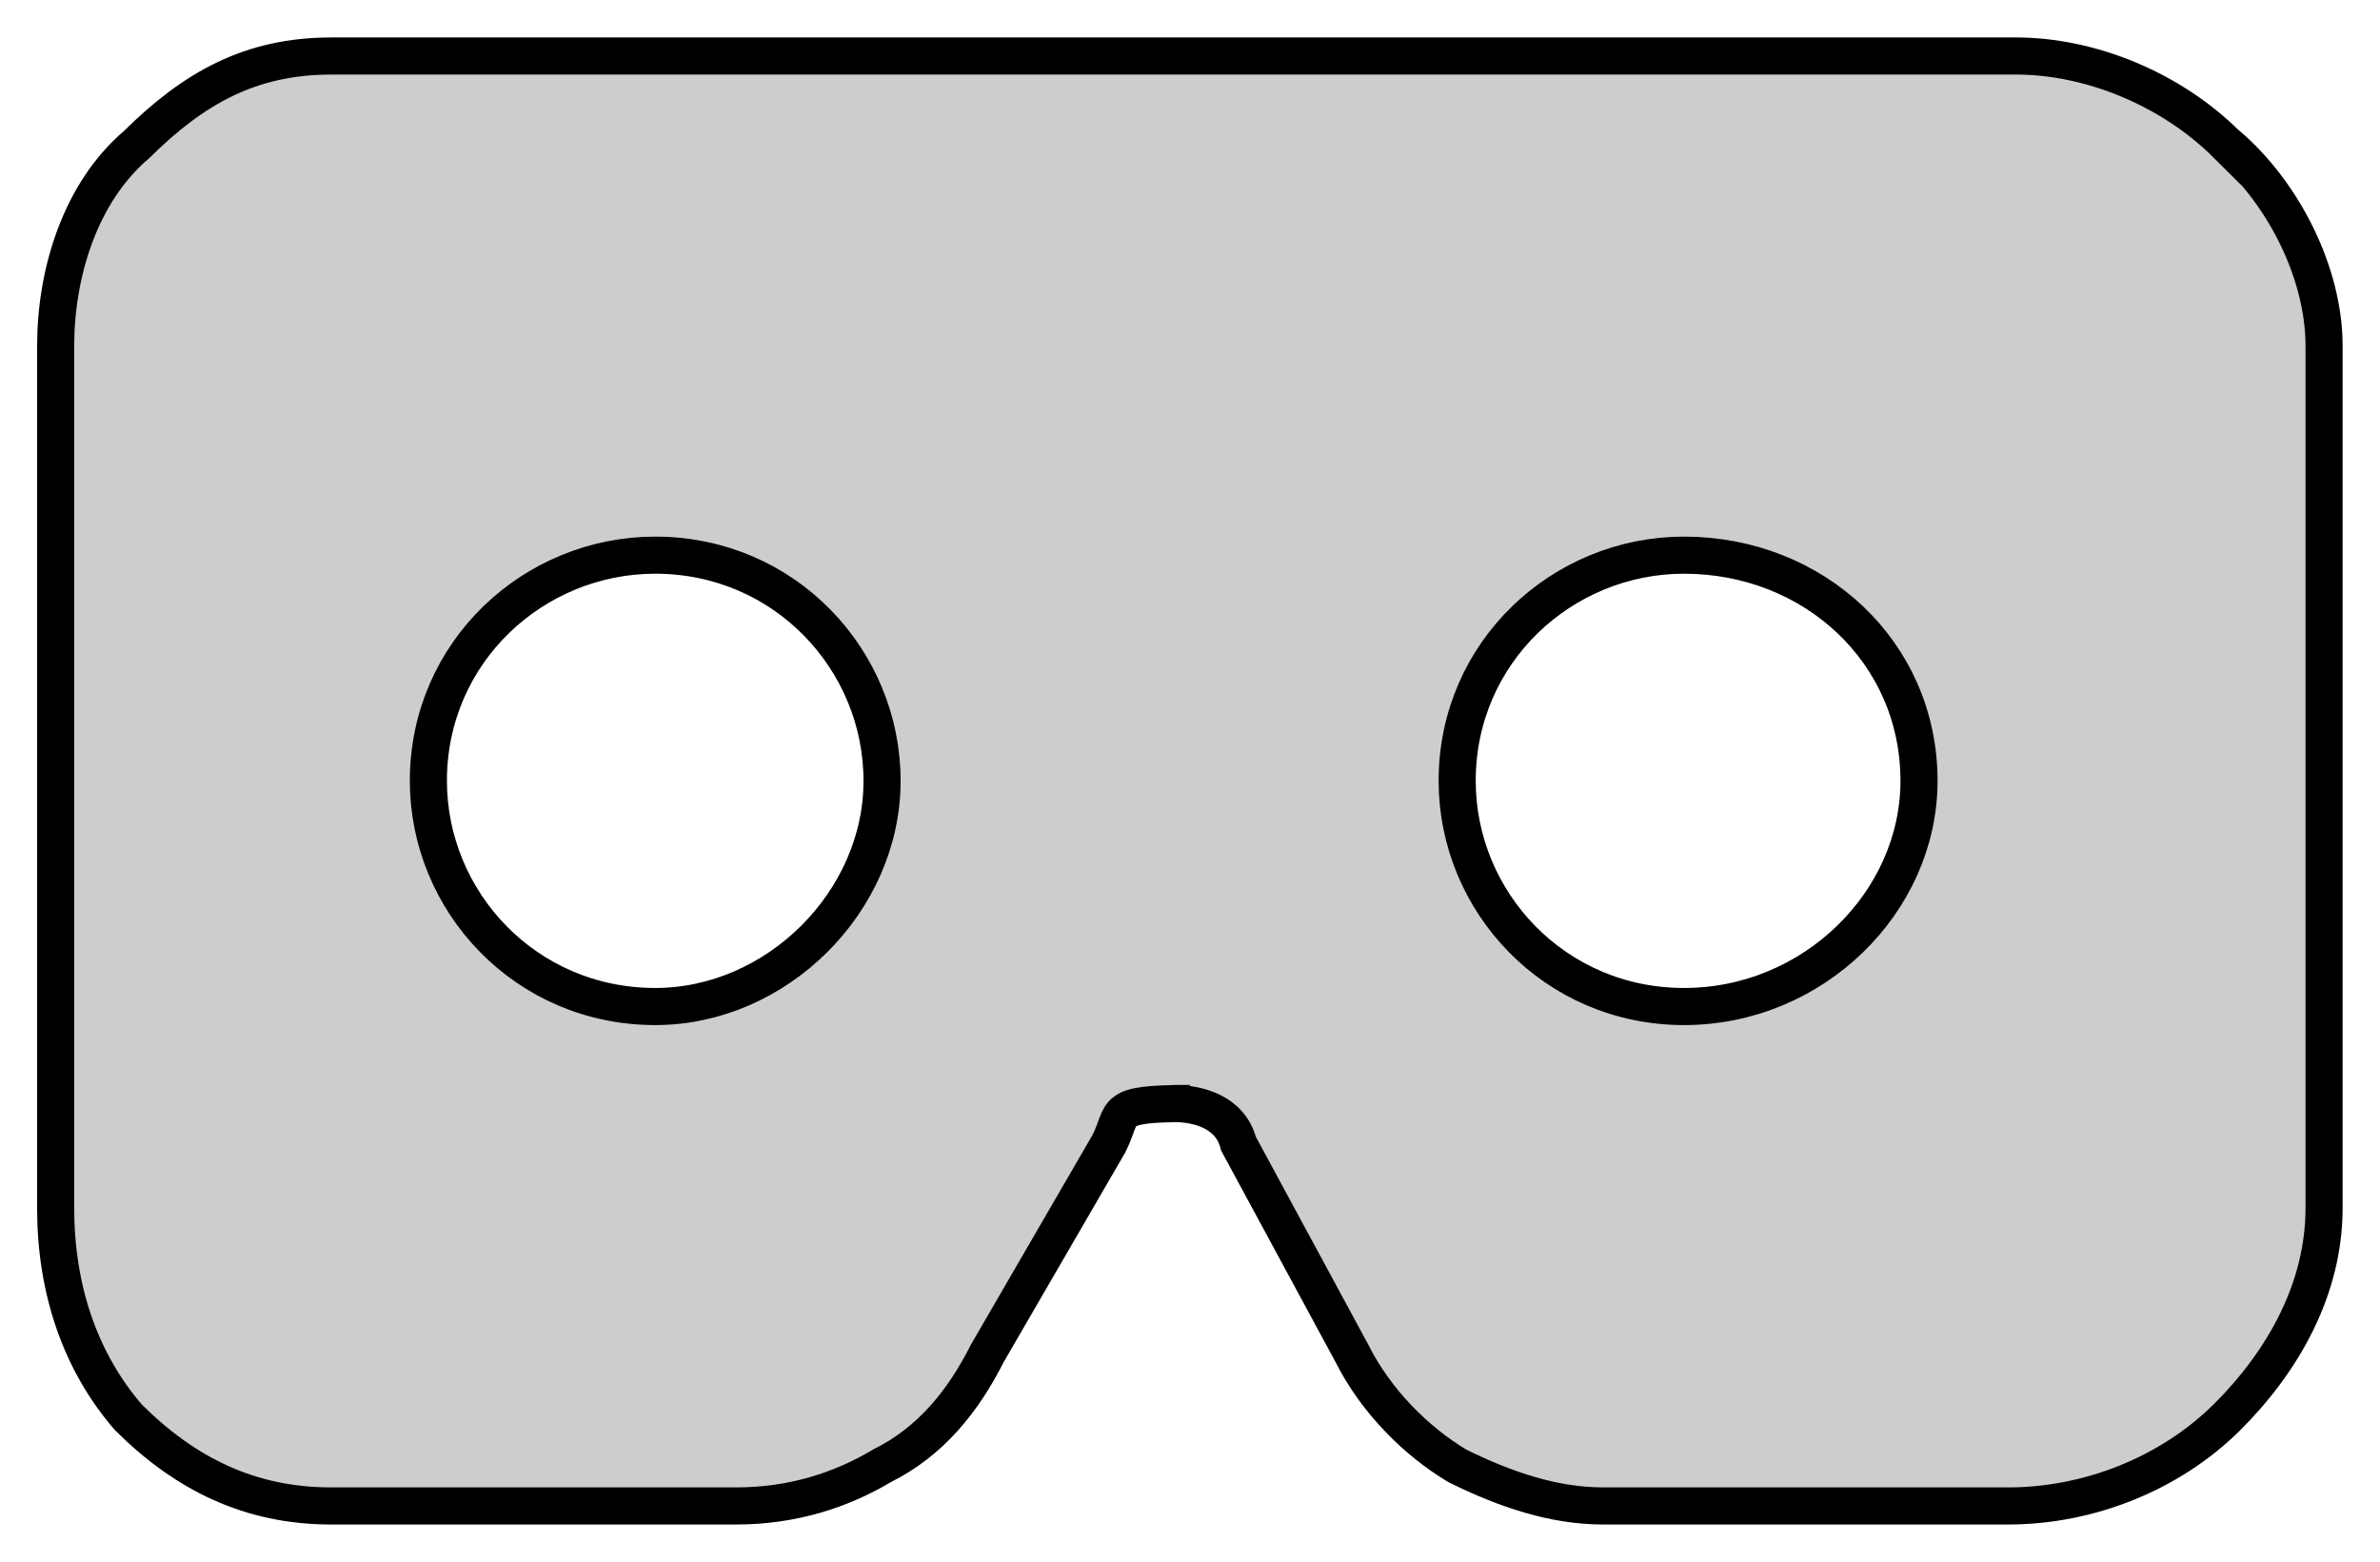
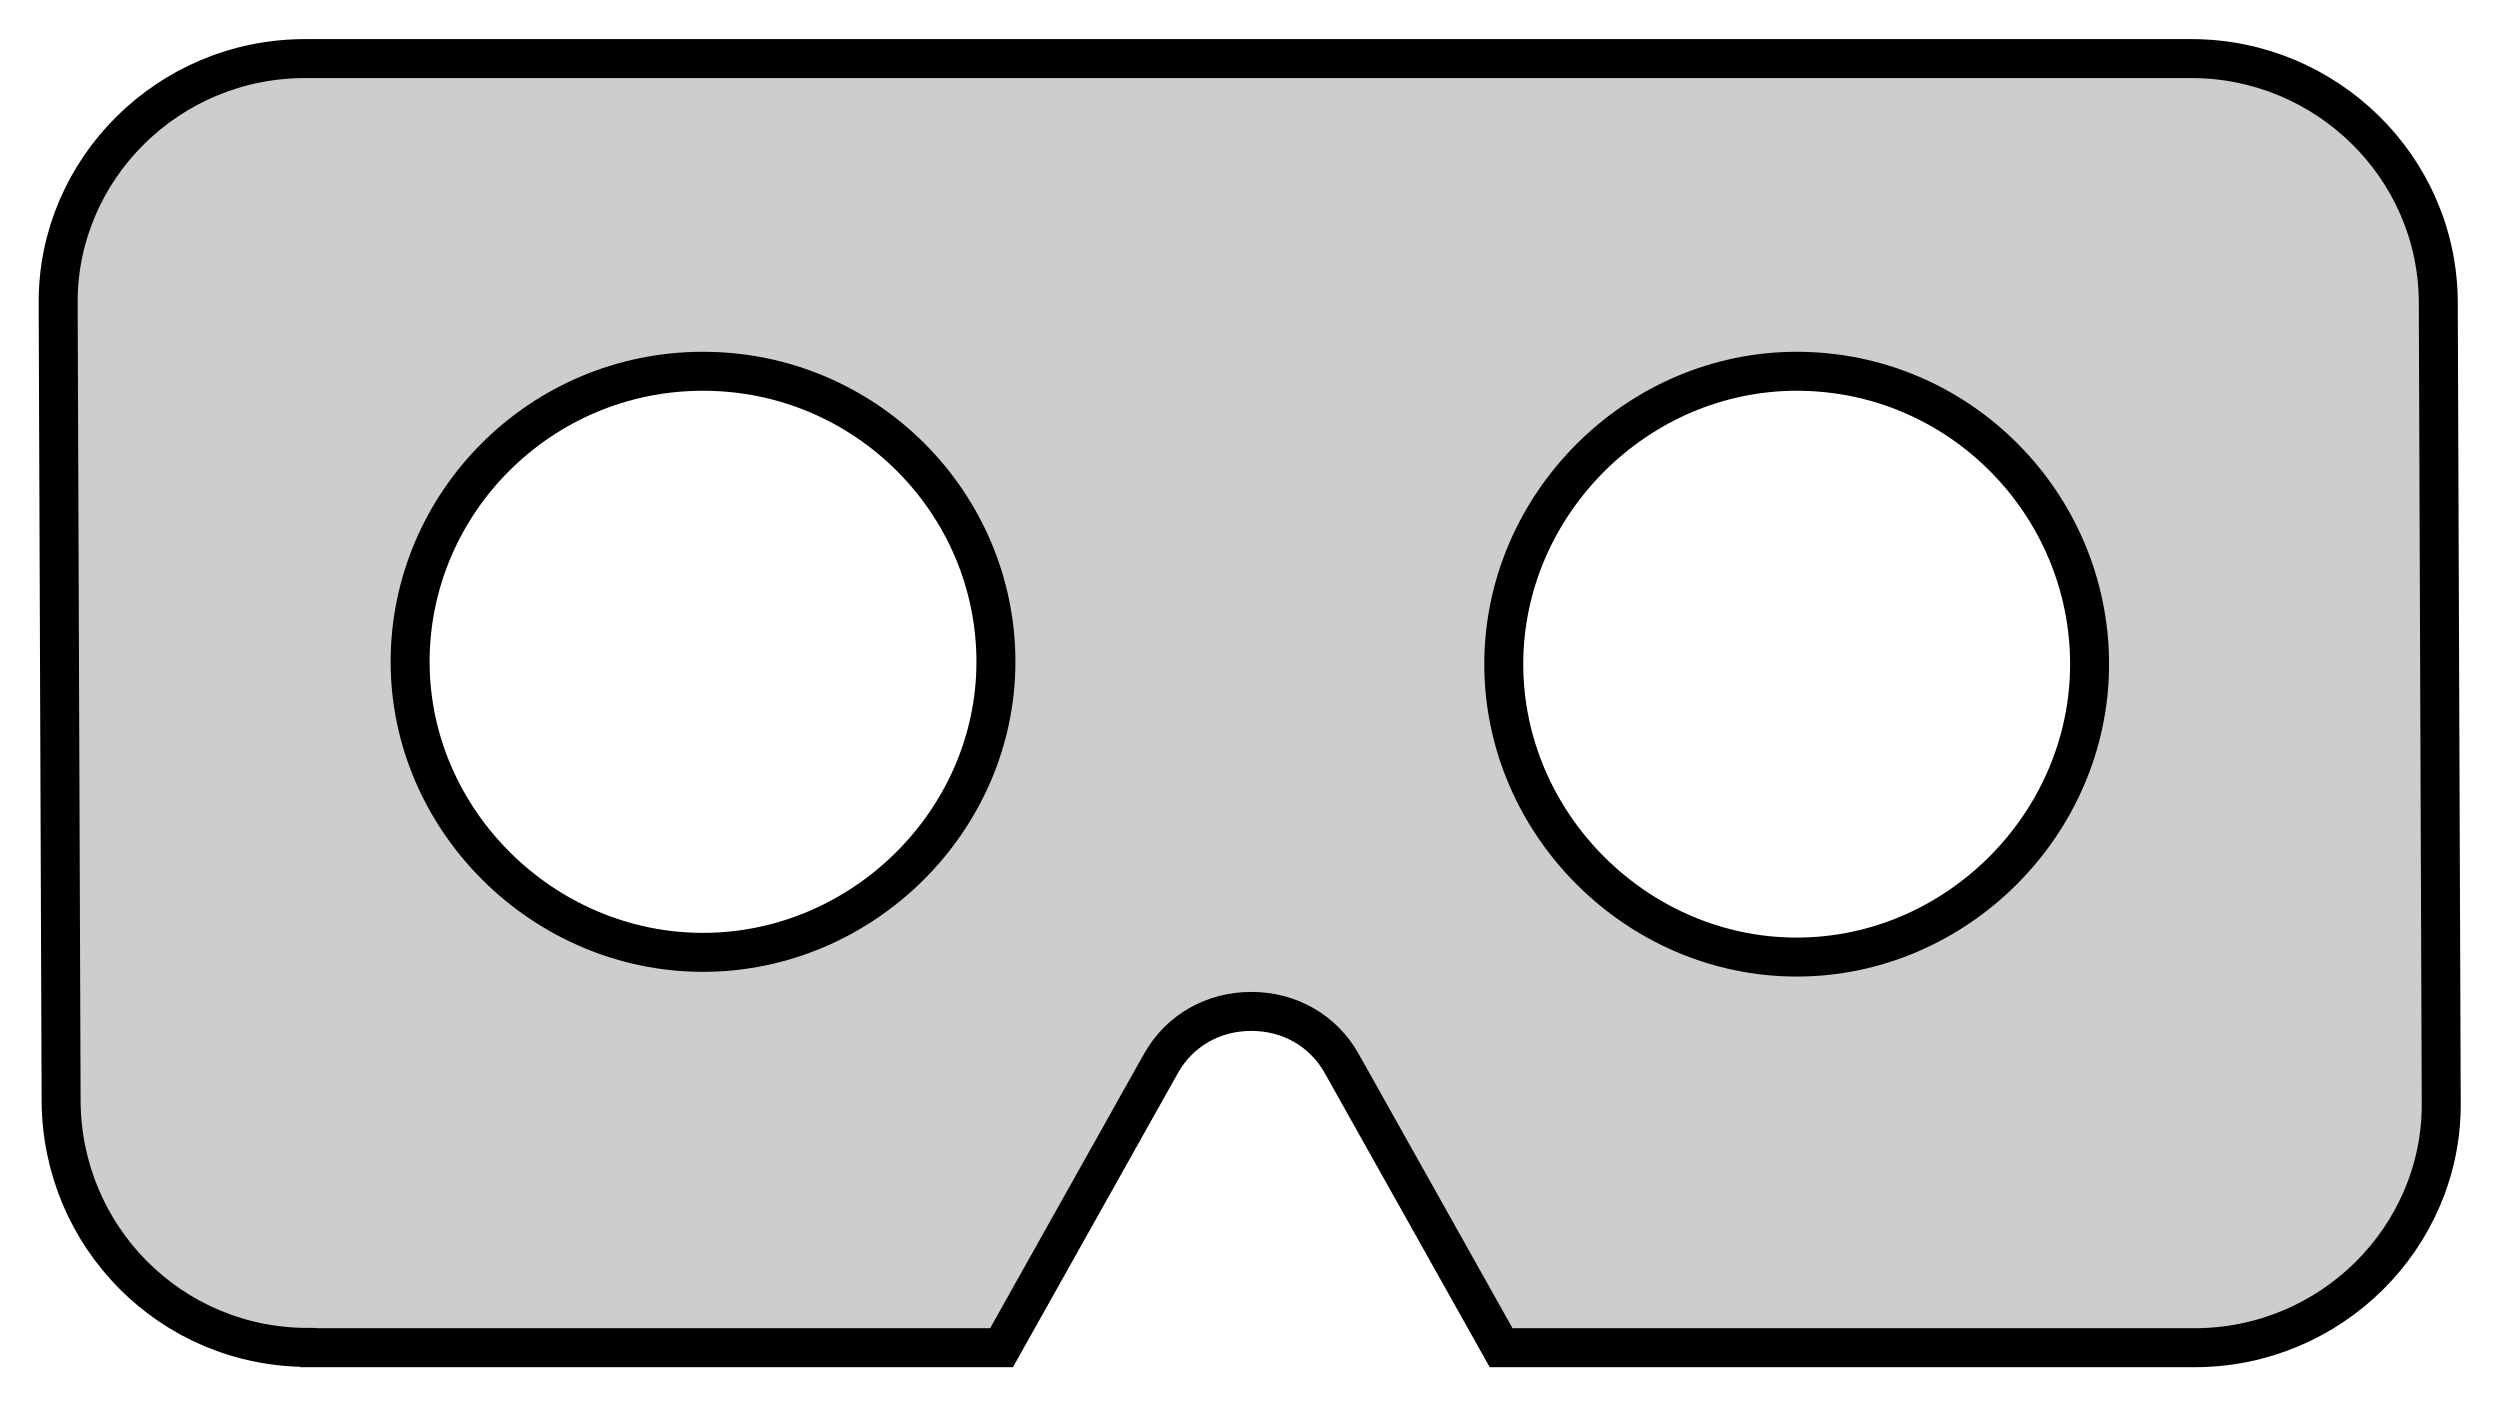
- <svg xmlns="http://www.w3.org/2000/svg" width="32" height="21" viewBox="0 0 8.467 5.556" version="1.1" id="svg1">
+ <svg xmlns="http://www.w3.org/2000/svg" width="32" height="18" viewBox="0 0 8.467 4.762" version="1.1" id="svg1">
  <defs id="defs1" />
  <g id="layer1" transform="translate(-149.225,-64.82292)">
-     <path d="m 157.147,65.337 c -0.202,-0.201 -0.49,-0.315 -0.749,-0.315 h -5.995 c -0.288,0 -0.49,0.115 -0.692,0.315 -0.202,0.172 -0.288,0.459 -0.288,0.717 v 3.067 c 0,0.287 0.086,0.545 0.259,0.745 0.202,0.201 0.432,0.315 0.721,0.315 h 1.441 c 0.202,0 0.375,-0.057 0.519,-0.143 0.173,-0.086 0.288,-0.229 0.375,-0.401 l 0.432,-0.745 c 0.058,-0.115 0,-0.143 0.288,-0.143 v 0 h -0.058 v 0 c 0.086,0 0.202,0.029 0.231,0.143 l 0.403,0.745 c 0.086,0.172 0.231,0.315 0.375,0.401 0.173,0.086 0.346,0.143 0.519,0.143 h 1.441 c 0.288,0 0.576,-0.115 0.778,-0.315 0.202,-0.201 0.346,-0.459 0.346,-0.745 V 66.053 c 0,-0.258 -0.144,-0.545 -0.346,-0.717 z m -5.591,3.067 c -0.461,0 -0.807,-0.373 -0.807,-0.803 0,-0.459 0.375,-0.803 0.807,-0.803 0.461,0 0.807,0.373 0.807,0.803 0,0.43 -0.375,0.803 -0.807,0.803 z m 3.66,0 c -0.461,0 -0.807,-0.373 -0.807,-0.803 0,-0.459 0.375,-0.803 0.807,-0.803 0.461,0 0.836,0.344 0.836,0.803 0,0.43 -0.375,0.803 -0.836,0.803 z" id="path1" style="fill:#cdcdcd;fill-opacity:1;stroke:#000000;stroke-width:0.132;stroke-dasharray:none;stroke-opacity:1" />
+     <path id="path3" style="fill:#cdcdcd;fill-opacity:1;stroke:#000000;stroke-width:0.132;stroke-dasharray:none;stroke-opacity:1" d="m 151.606,66.08 c 0.552,0 0.992,0.447 0.992,0.984 0,0.537 -0.451,0.984 -0.992,0.984 -0.541,0 -0.992,-0.447 -0.992,-0.984 0,-0.537 0.44,-0.984 0.992,-0.984 z m 3.704,0 c 0.552,0 0.992,0.451 0.992,0.992 0,0.541 -0.451,0.992 -0.992,0.992 -0.541,0 -0.992,-0.451 -0.992,-0.992 0,-0.541 0.451,-0.992 0.992,-0.992 z m -5.041,3.307 h 2.348 l 0.539,-0.961 c 0.064,-0.115 0.18,-0.178 0.307,-0.178 0.127,0 0.243,0.063 0.307,0.178 l 0.539,0.961 h 2.348 c 0.465,0 0.837,-0.376 0.836,-0.825 l -0.01,-2.716 c -0.002,-0.459 -0.381,-0.825 -0.836,-0.825 h -6.389 c -0.465,0 -0.837,0.376 -0.836,0.825 l 0.01,2.705 c 0.002,0.459 0.37,0.835 0.836,0.835 z" />
  </g>
</svg>
